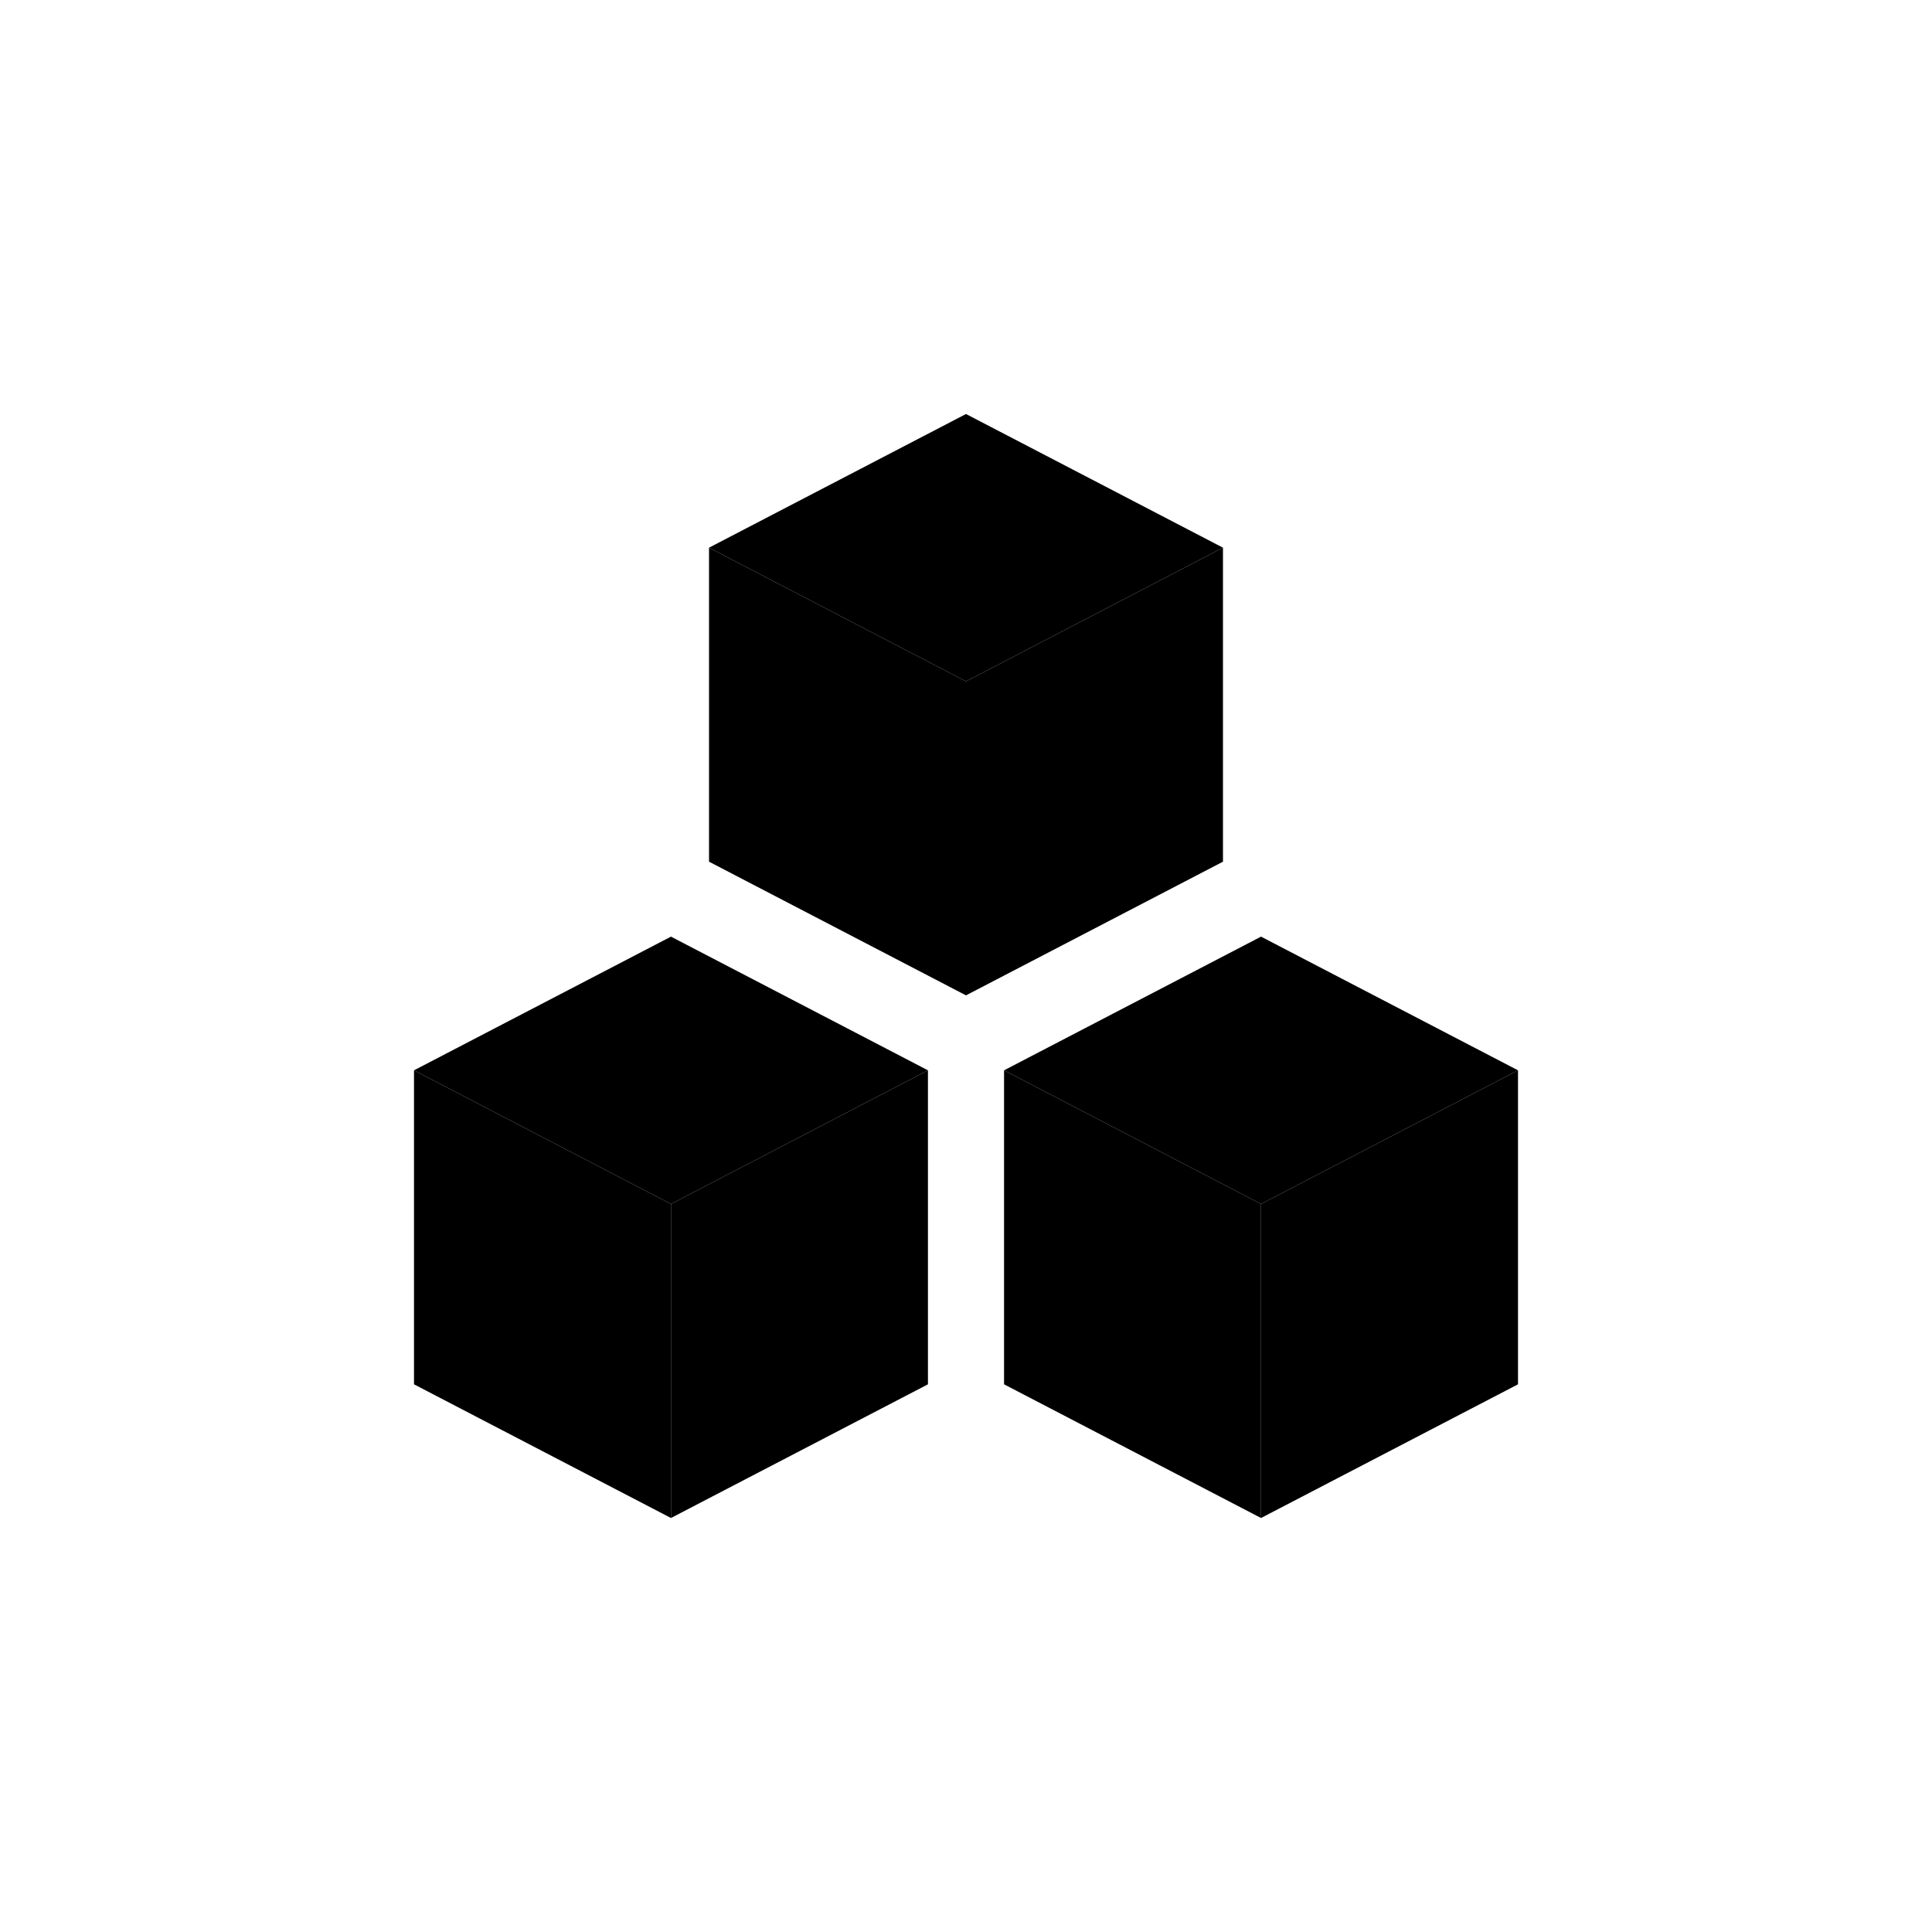
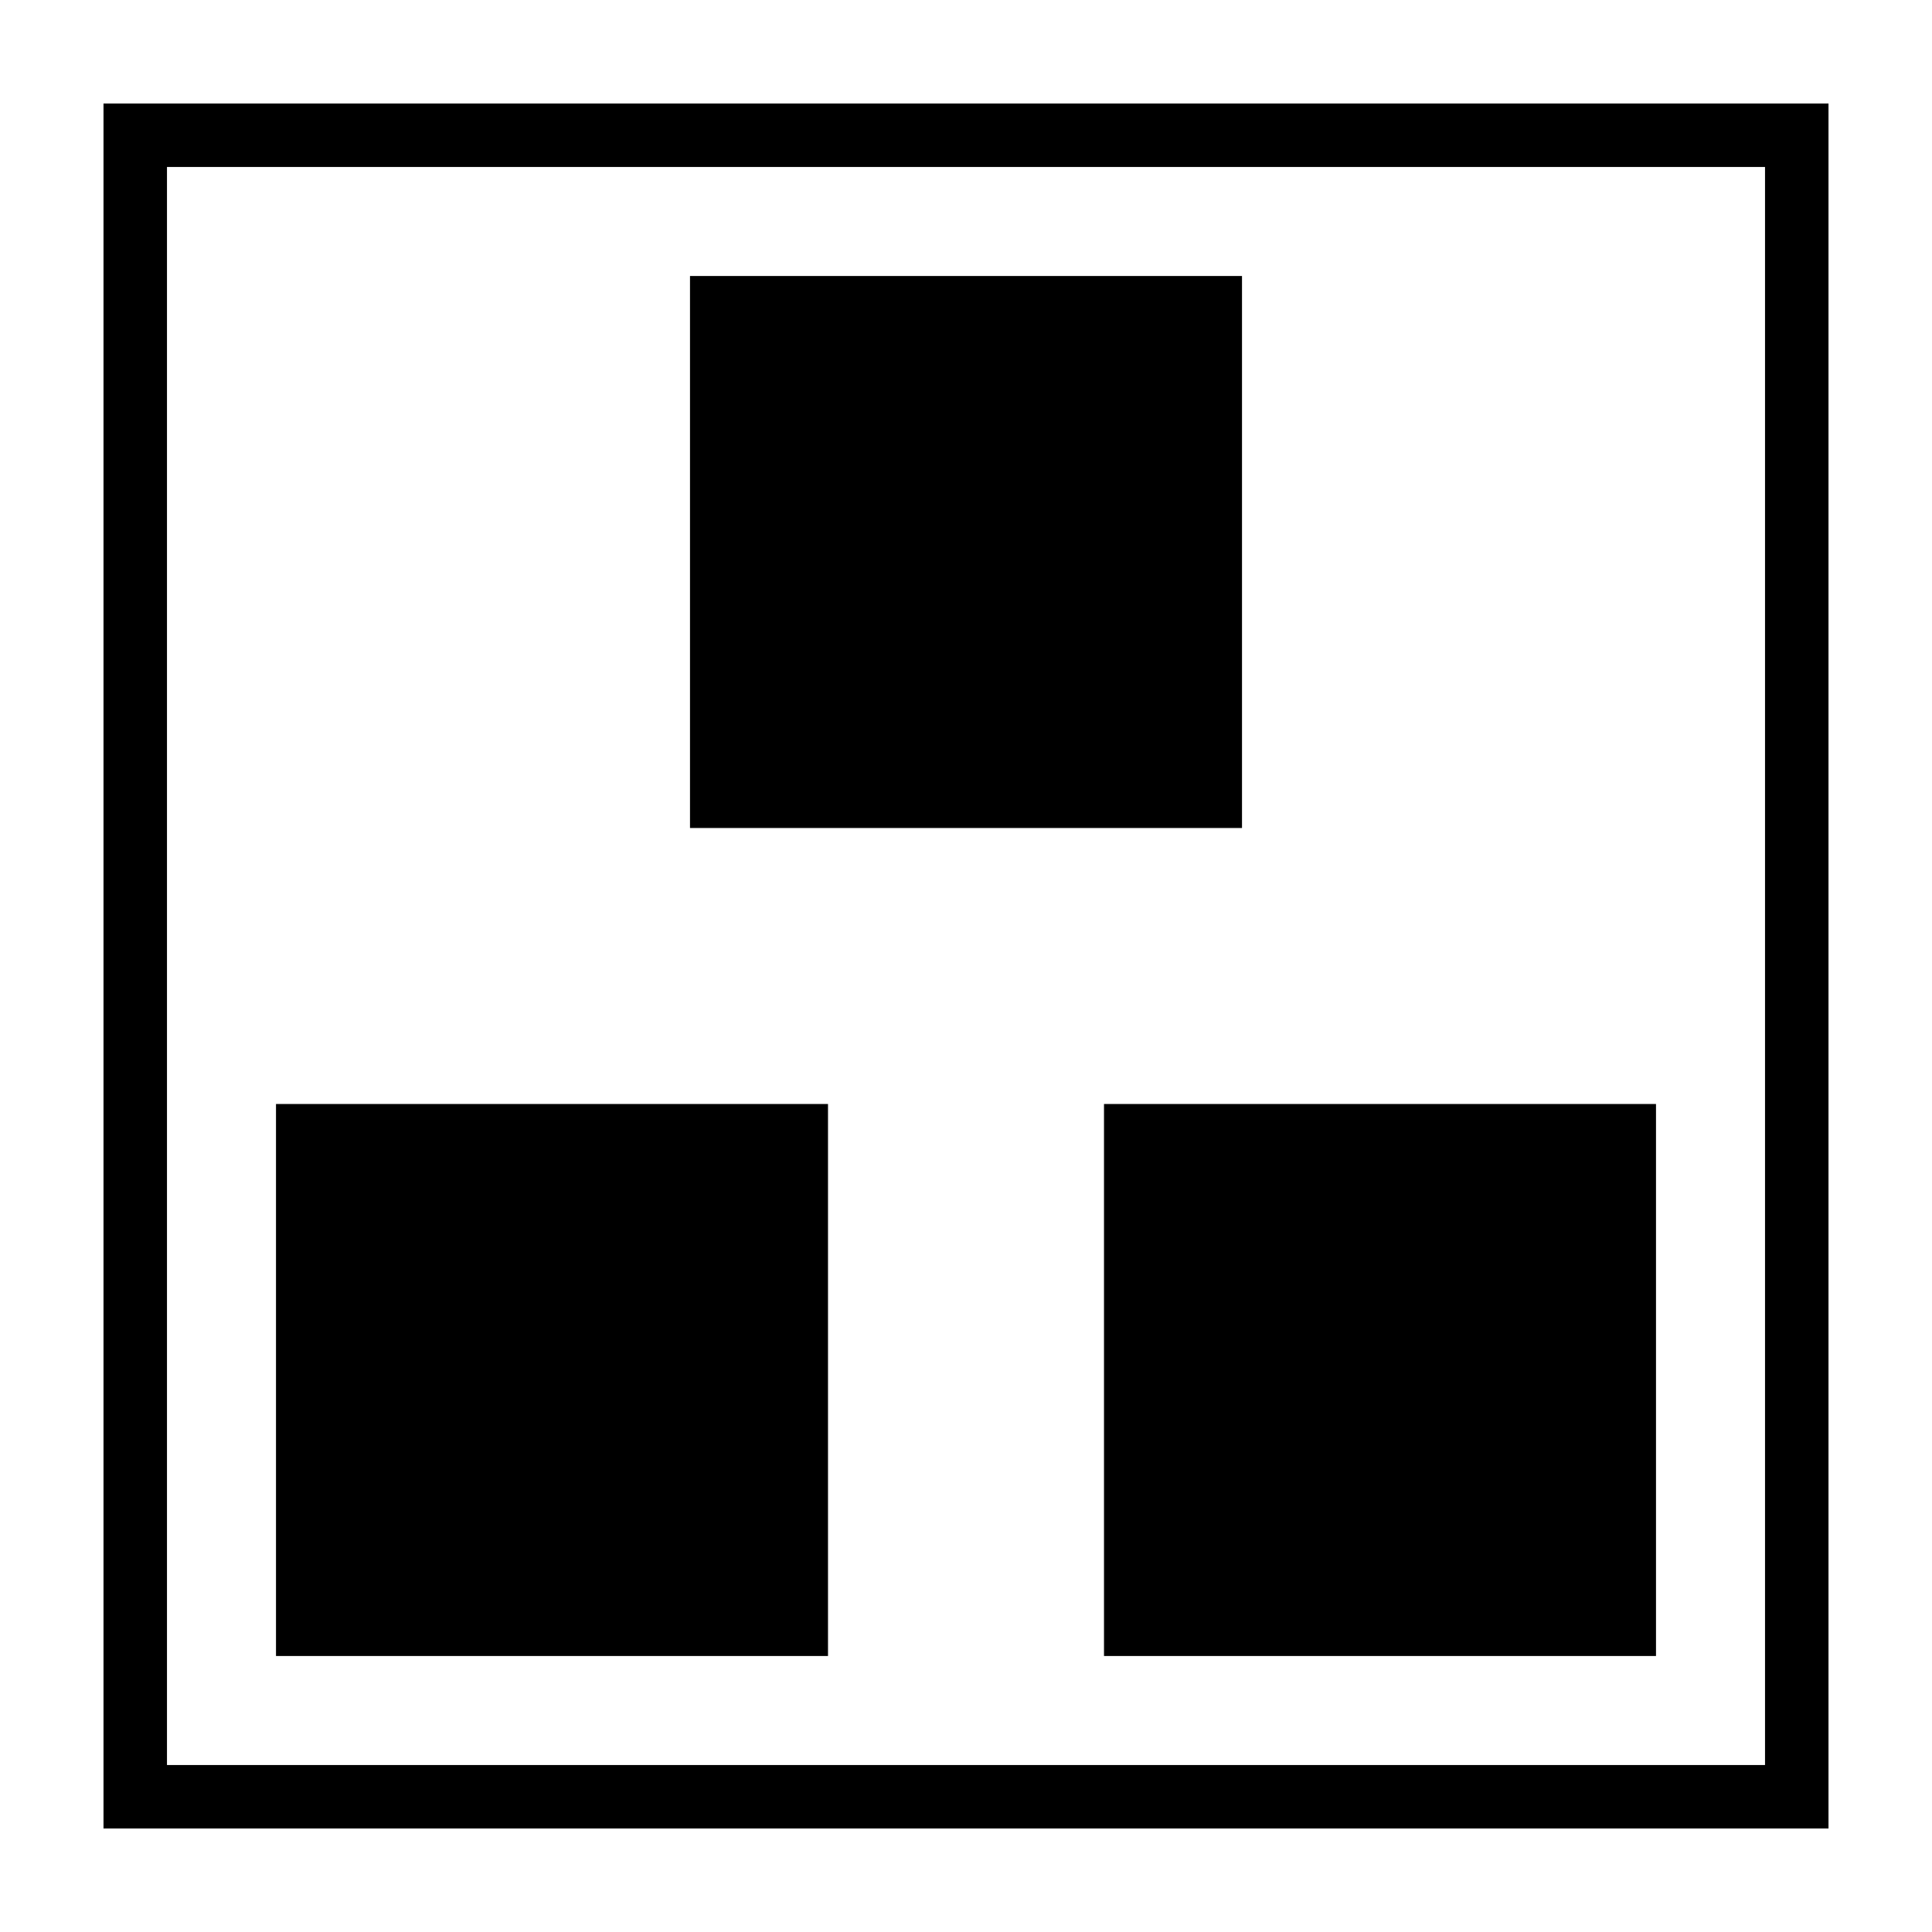
<svg xmlns="http://www.w3.org/2000/svg" width="3500" height="3500" viewBox="0 0 3500 3500" fill="none">
-   <g fill="black">
-     <path d="M1215.53 1696.8L1681.06 1938.98L1215.53 2181.16L749.999 1938.98L1215.53 1696.8Z" />
-     <path d="M749.999 1938.98L1215.53 2181.16V2750L749.999 2507.82V1938.98Z" />
-     <path d="M1681.06 1938.98L1215.53 2181.16V2750L1681.06 2507.82V1938.98Z" />
-     <path d="M2284.47 1696.8L2750 1938.98L2284.47 2181.16L1818.94 1938.98L2284.47 1696.8Z" />
-     <path d="M1818.94 1938.98L2284.47 2181.16V2750L1818.94 2507.82V1938.98Z" />
-     <path d="M2750 1938.98L2284.47 2181.16V2750L2750 2507.82V1938.98Z" />
-     <path d="M1750 750L2215.53 992.178L1750 1234.36L1284.47 992.178L1750 750Z" />
-     <path d="M1284.47 992.18L1750 1234.36V1803.19L1284.47 1561.02V992.18Z" />
-     <path d="M2215.53 992.18L1750 1234.36V1803.19L2215.53 1561.02V992.18Z" />
-   </g>
+   <rect x="245" y="245" width="3010" height="3010" fill="none" stroke="black" stroke-width="115" />
+   <rect x="1250" y="500" width="1000" height="1000" fill="black" />
+   <rect x="2000" y="2000" width="1000" height="1000" fill="black" />
+   <rect x="500" y="2000" width="1000" height="1000" fill="black" />
</svg>
